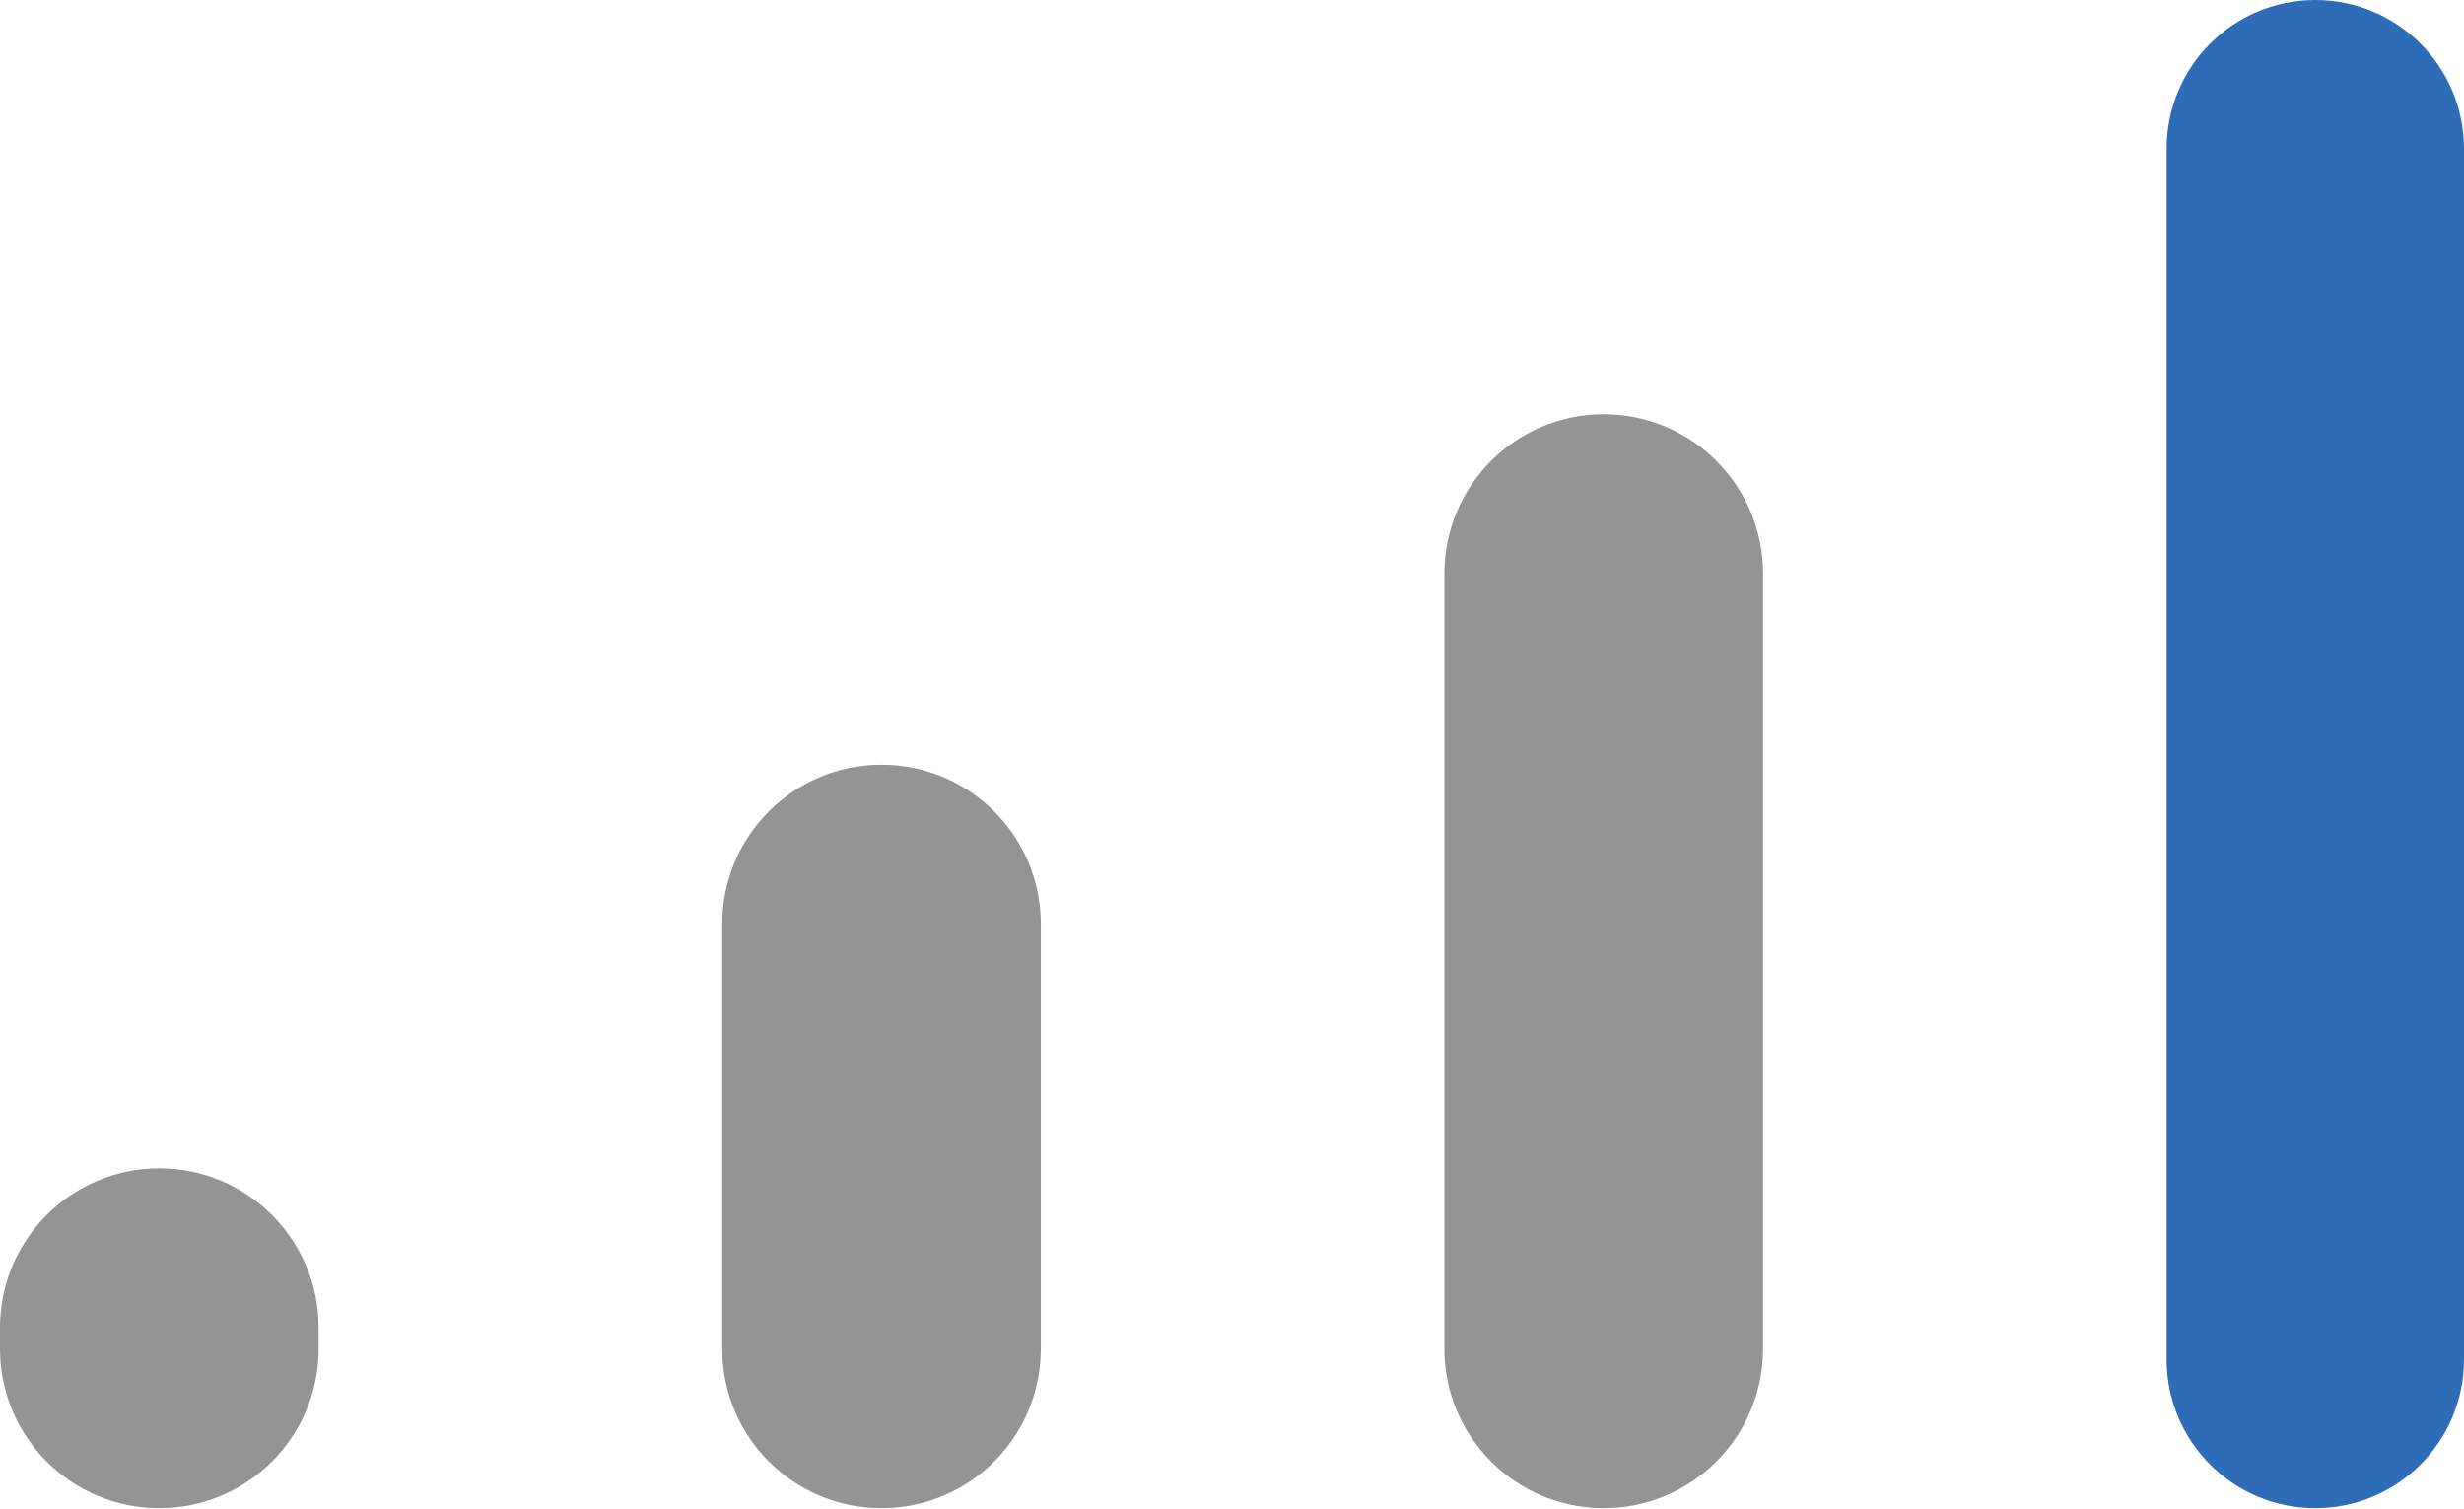
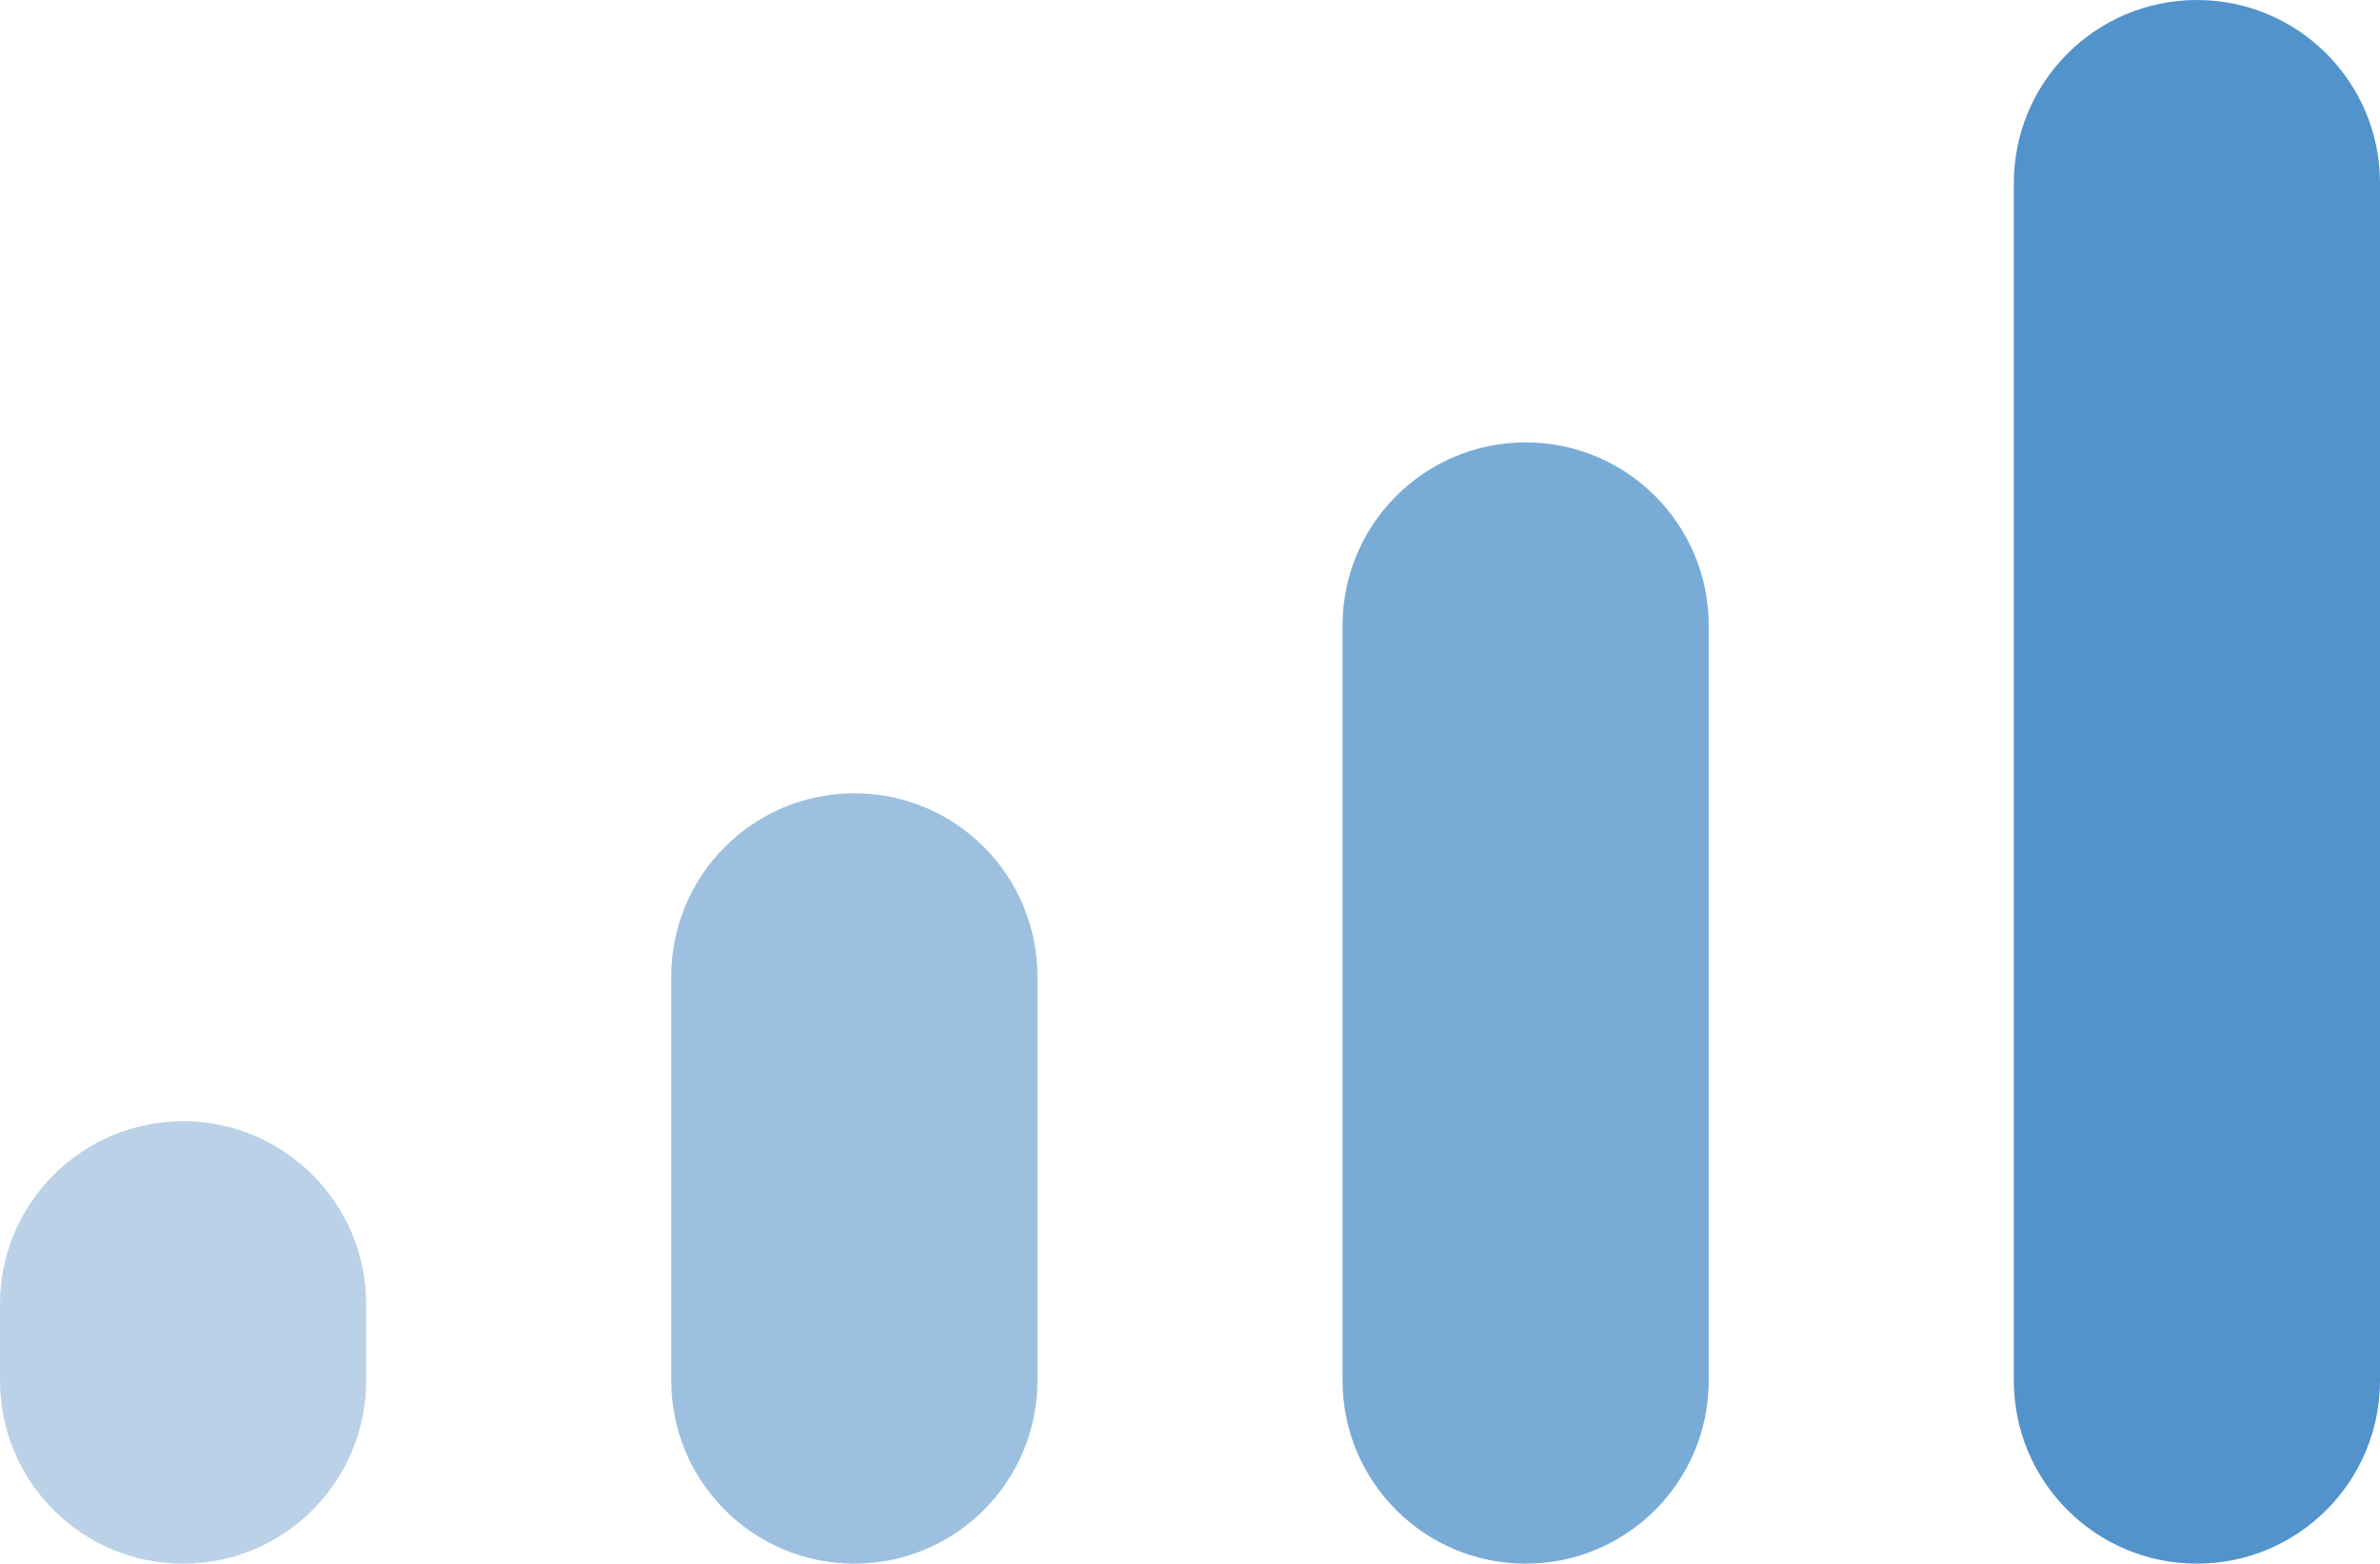
- <svg xmlns="http://www.w3.org/2000/svg" viewBox="0 0 232 142" role="img" aria-label="Premed OS">
-   <g fill="currentColor">
-     <rect x="0" y="110" width="30" height="32" rx="15" opacity="0.42" />
-     <rect x="68" y="72" width="30" height="70" rx="15" opacity="0.42" />
-     <rect x="136" y="39" width="30" height="103" rx="15" opacity="0.42" />
-   </g>
-   <rect x="204" y="0" width="28" height="142" rx="14" fill="#2E6CB8" />
+ <svg xmlns="http://www.w3.org/2000/svg" viewBox="0 0 312 205" width="312" height="205" role="img" aria-label="Premed OS">
+   <rect x="0" y="147" width="48" height="58" rx="24" fill="#BAD1E8" />
+   <rect x="88" y="104" width="48" height="101" rx="24" fill="#9EC0E0" />
+   <rect x="176" y="58" width="48" height="147" rx="24" fill="#79ABD7" />
+   <rect x="264" y="0" width="48" height="205" rx="24" fill="#5293CC" />
</svg>
